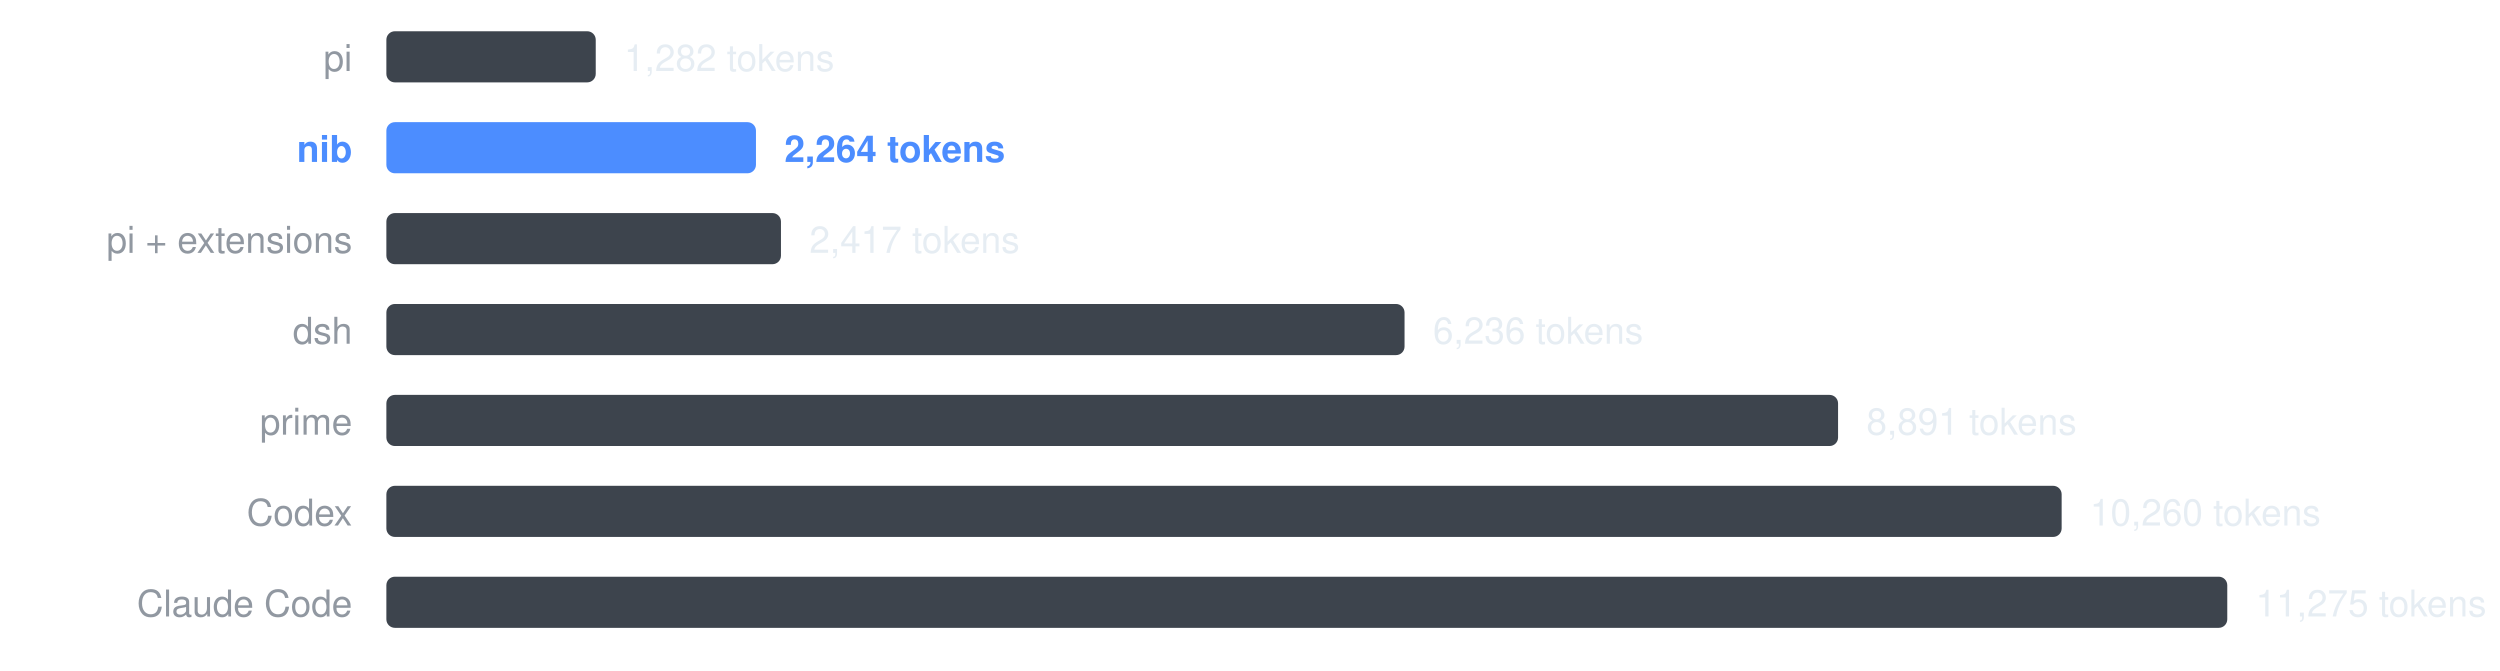
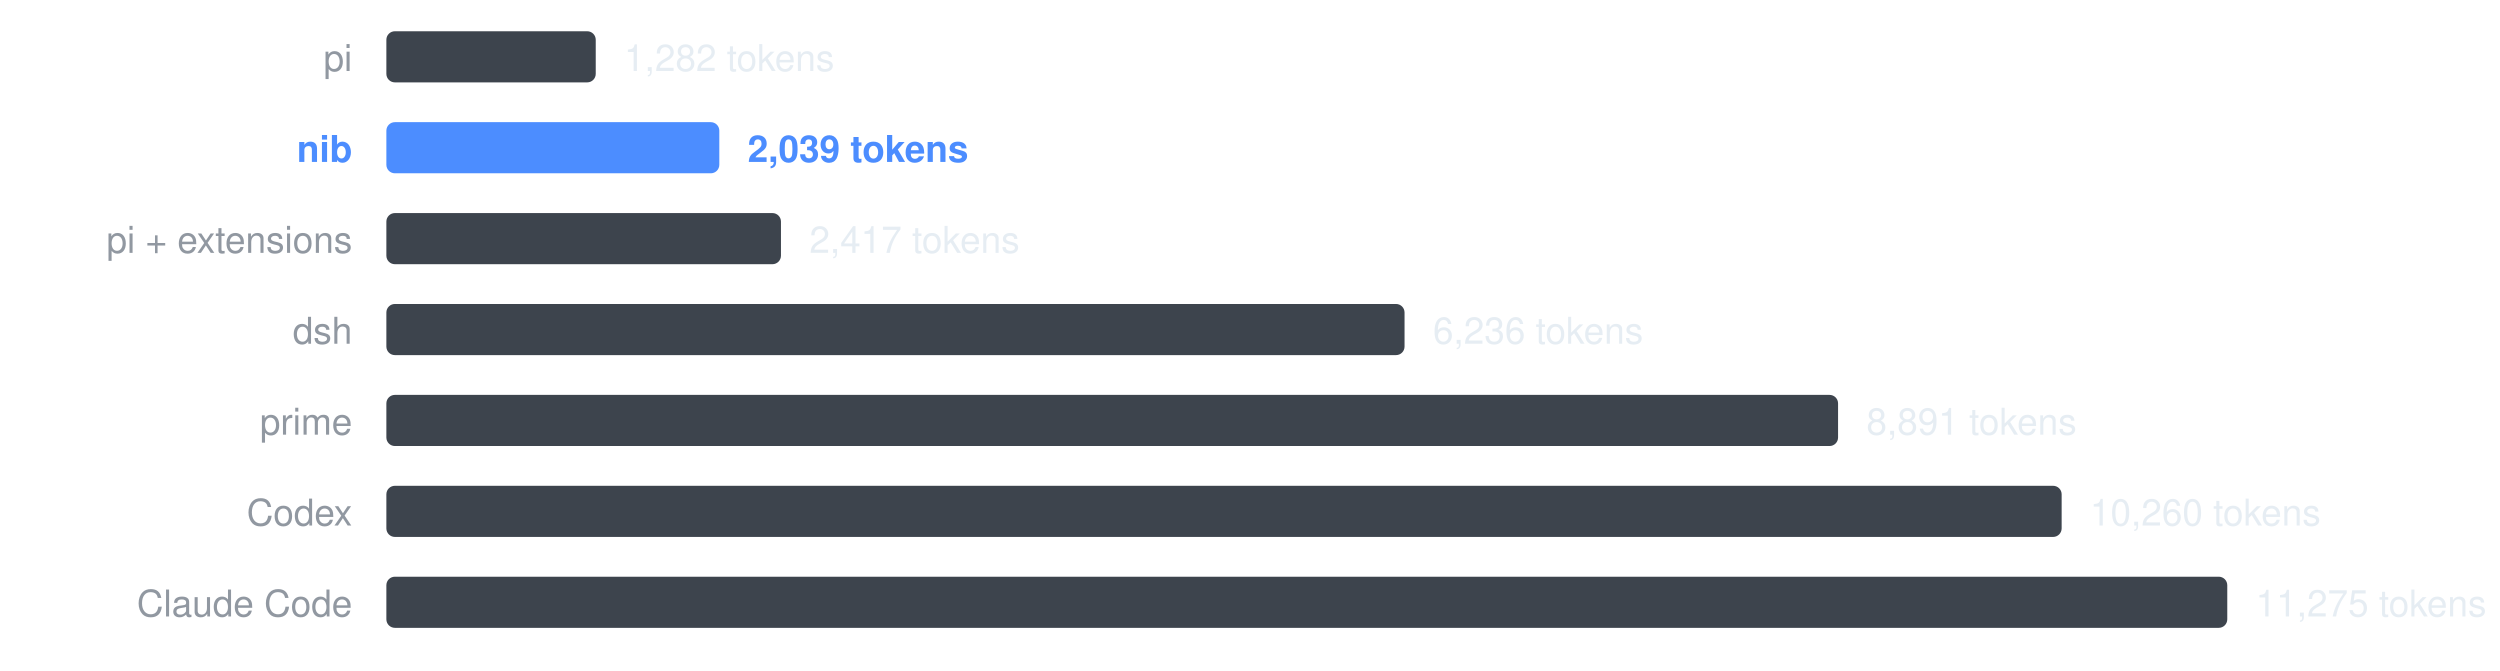
<svg xmlns="http://www.w3.org/2000/svg" width="880" height="236" viewBox="0 0 880 236" font-family="-apple-system, BlinkMacSystemFont, &quot;Segoe UI&quot;, Helvetica, Arial, sans-serif" font-size="13">
  <text x="124" y="25" fill="#9198a1" text-anchor="end" font-weight="400">pi</text>
  <rect x="136" y="11" width="73.7" height="18" rx="3" fill="#3D444D" />
  <text x="219.679" y="25" fill="#e6edf3" text-anchor="start" font-weight="400">1,282 tokens</text>
  <text x="124" y="57" fill="#4C8DFF" text-anchor="end" font-weight="700">nib</text>
-   <rect x="136" y="43" width="130.1" height="18" rx="3" fill="#4C8DFF" />
-   <text x="276.117" y="57" fill="#4C8DFF" text-anchor="start" font-weight="700">2,264 tokens</text>
+   <rect x="136" y="43" width="117.2" height="18" rx="3" fill="#4C8DFF" />
+   <text x="263.186" y="57" fill="#4C8DFF" text-anchor="start" font-weight="700">2,039 tokens</text>
  <text x="124" y="89" fill="#9198a1" text-anchor="end" font-weight="400">pi + extensions</text>
  <rect x="136" y="75" width="138.9" height="18" rx="3" fill="#3D444D" />
  <text x="284.911" y="89" fill="#e6edf3" text-anchor="start" font-weight="400">2,417 tokens</text>
  <text x="124" y="121" fill="#9198a1" text-anchor="end" font-weight="400">dsh</text>
  <rect x="136" y="107" width="358.4" height="18" rx="3" fill="#3D444D" />
  <text x="504.397" y="121" fill="#e6edf3" text-anchor="start" font-weight="400">6,236 tokens</text>
  <text x="124" y="153" fill="#9198a1" text-anchor="end" font-weight="400">prime</text>
  <rect x="136" y="139" width="511.0" height="18" rx="3" fill="#3D444D" />
  <text x="656.986" y="153" fill="#e6edf3" text-anchor="start" font-weight="400">8,891 tokens</text>
  <text x="124" y="185" fill="#9198a1" text-anchor="end" font-weight="400">Codex</text>
  <rect x="136" y="171" width="589.7" height="18" rx="3" fill="#3D444D" />
  <text x="735.666" y="185" fill="#e6edf3" text-anchor="start" font-weight="400">10,260 tokens</text>
  <text x="124" y="217" fill="#9198a1" text-anchor="end" font-weight="400">Claude Code</text>
  <rect x="136" y="203" width="648.0" height="18" rx="3" fill="#3D444D" />
  <text x="794.0" y="217" fill="#e6edf3" text-anchor="start" font-weight="400">11,275 tokens</text>
</svg>
